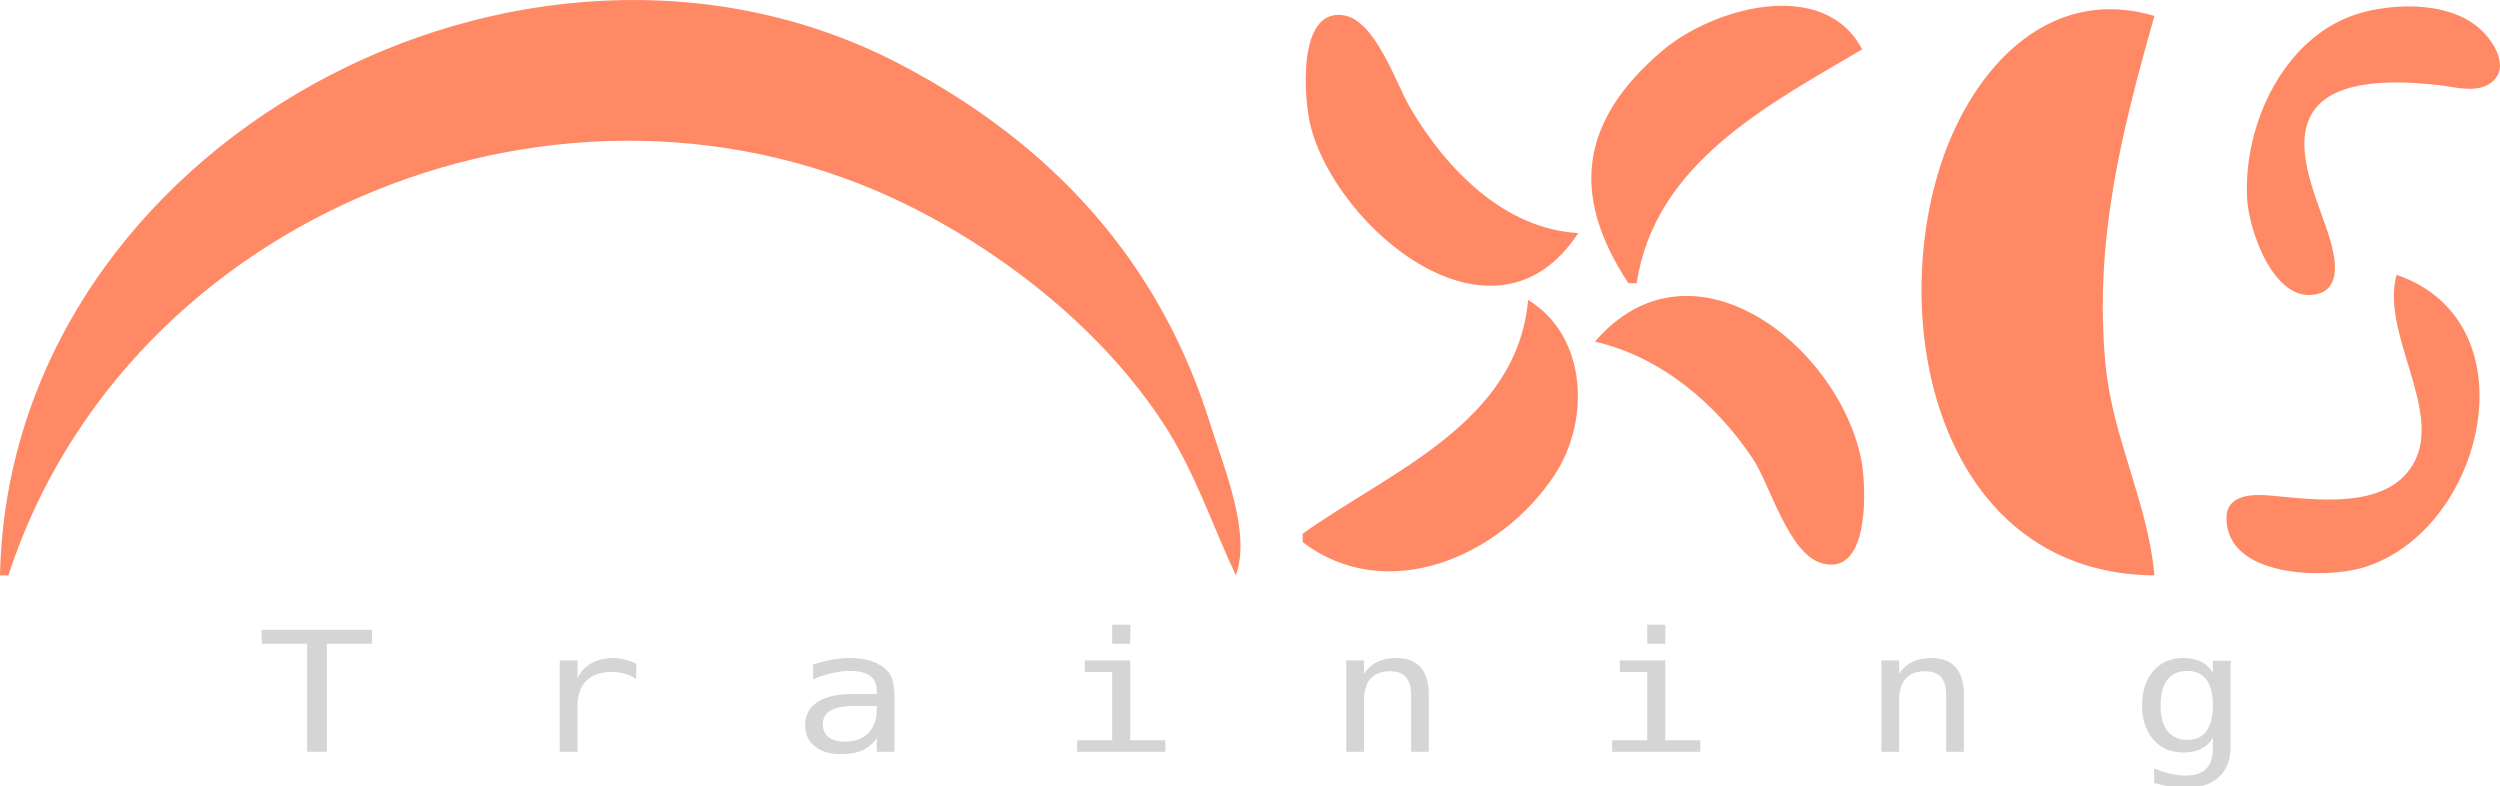
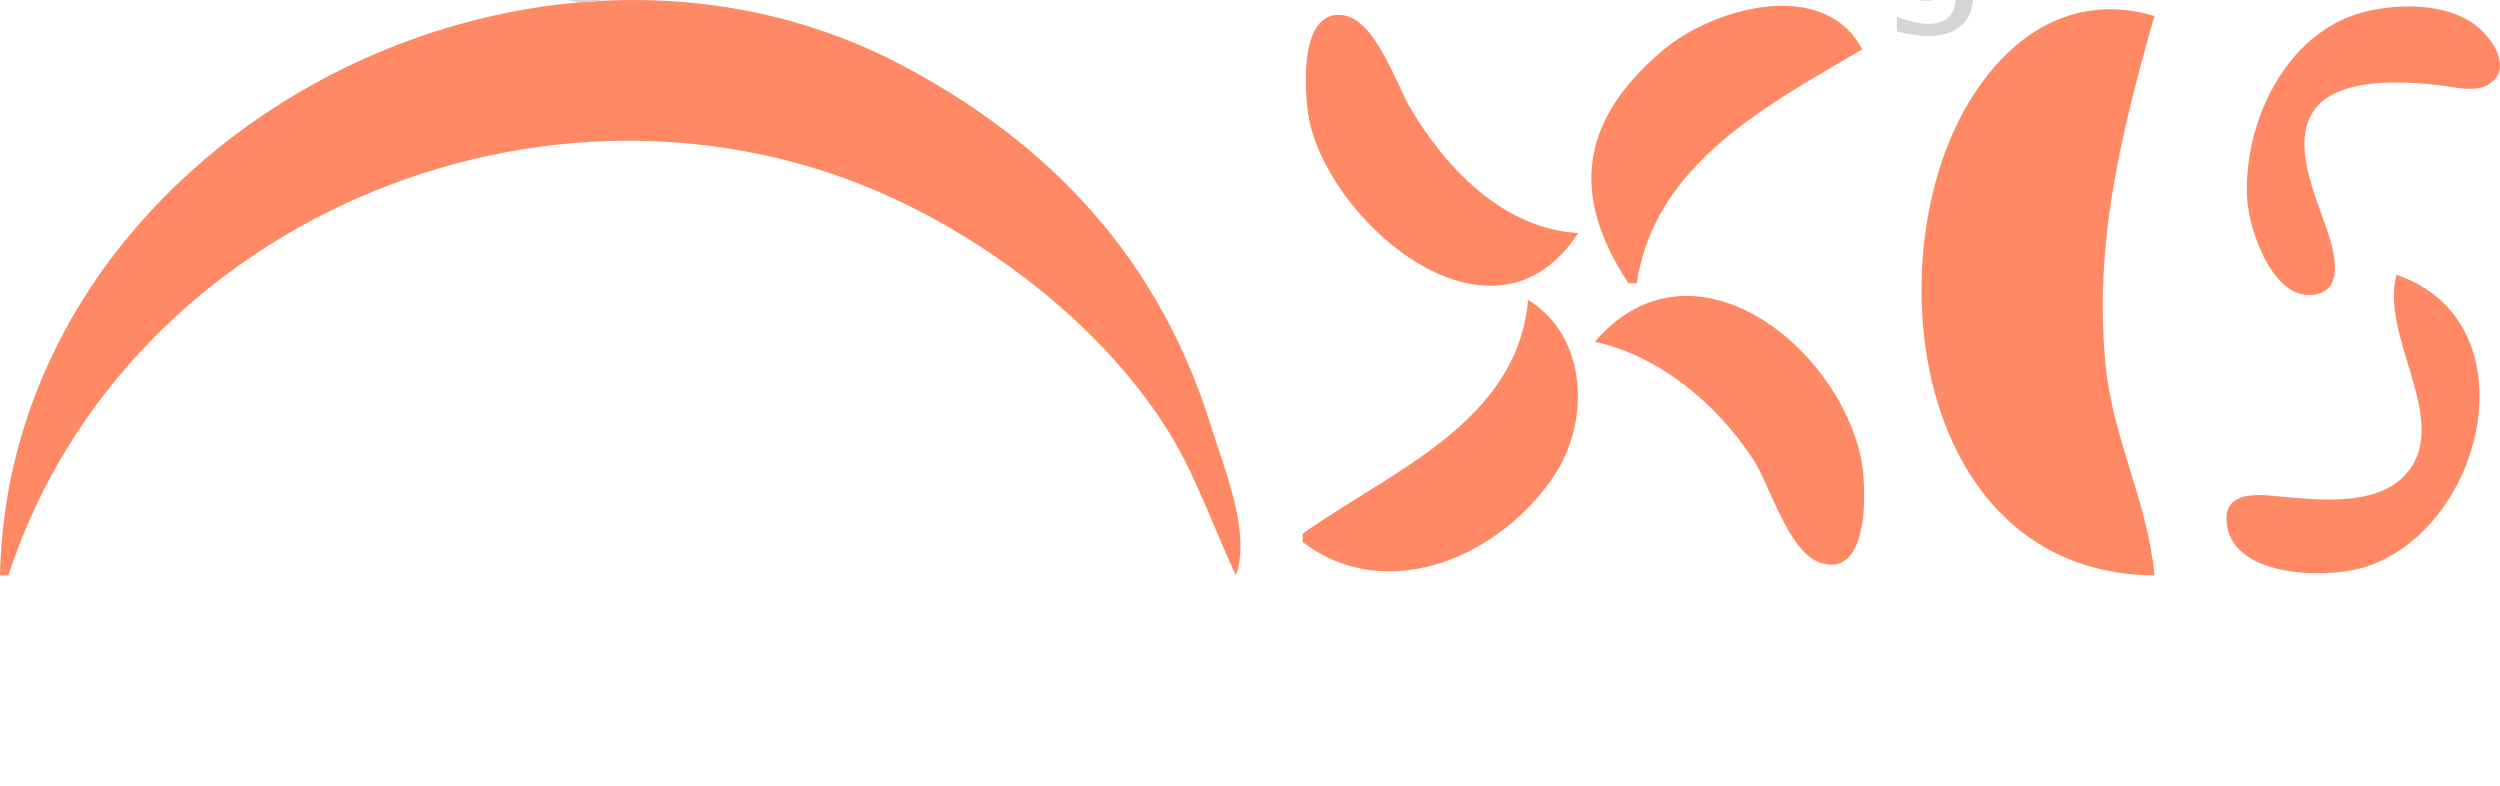
<svg xmlns="http://www.w3.org/2000/svg" width="105.617mm" height="33.181mm" viewBox="0 0 105.617 33.181" version="1.1" id="svg5" xml:space="preserve">
-   <defs id="defs2" />
+   <defs id="defs2">
+     <linearGradient id="linearGradient2653">
+       <stop style="stop-color:#000000;stop-opacity:1;" offset="0" id="stop2651" />
+     </linearGradient>
+   </defs>
  <g id="layer1">
-     <path style="fill:#ff8965;stroke:none;stroke-width:0.353" d="M 0,24.31 H 0.353 C 5.36,8.948 24.011,1.501 38.453,8.721 42.604,10.796 46.656,14.039 49.196,17.96 c 1.282,1.98 2.023,4.228 3.016,6.35 0.653,-1.825 -0.508,-4.545 -1.067,-6.35 C 49.003,11.053 44.483,6.114 38.1,2.752 22.238,-5.602 0.377,6.058 0,24.31 M 66.675,9.846 c -3.123,-0.171 -5.581,-2.707 -7.099,-5.292 -0.601,-1.023 -1.459,-3.695 -2.814,-3.908 -1.994,-0.314 -1.657,3.596 -1.41,4.614 1.056,4.355 7.77,10.012 11.324,4.586 m 2.117,2.117 h 0.353 c 0.758,-5.06 5.524,-7.518 9.525,-9.878 -1.612,-3.072 -6.309,-1.767 -8.465,0.075 -3.467,2.962 -3.862,6.084 -1.413,9.802 m 22.225,12.347 c -0.263,-3.014 -1.753,-5.782 -2.056,-8.819 -0.521,-5.21 0.652,-9.867 2.056,-14.817 -4.689,-1.386 -7.951,2.559 -9.158,6.703 -2.079,7.134 0.484,16.862 9.158,16.933 m 8.819,-23.792 c -3.286,0.862 -5.095,4.716 -4.9,7.917 0.079,1.309 1.164,4.511 3.025,3.968 0.95,-0.277 0.688,-1.517 0.497,-2.205 -0.421,-1.516 -1.75,-3.97 -0.729,-5.493 0.98,-1.461 3.779,-1.276 5.281,-1.11 0.683,0.076 1.648,0.371 2.25,-0.115 0.82,-0.662 0.046,-1.796 -0.538,-2.301 -1.235,-1.068 -3.379,-1.057 -4.886,-0.662 M 101.247,11.61 c -0.684,2.494 2.007,5.789 0.691,8.017 -1.141,1.932 -4.163,1.475 -5.981,1.312 -0.733,-0.066 -1.894,-0.086 -1.894,0.949 0,2.521 4.163,2.573 5.773,2.09 5.129,-1.538 7.233,-10.383 1.411,-12.367 m -33.867,2.822 c 2.767,0.633 5.109,2.601 6.666,4.939 0.75,1.126 1.502,4.015 2.919,4.423 2.084,0.601 1.877,-3.382 1.659,-4.423 -1.015,-4.849 -7.193,-9.652 -11.244,-4.939 m -2.822,-1.764 c -0.469,5.205 -5.811,7.233 -9.525,9.878 v 0.353 c 3.539,2.698 8.341,0.638 10.635,-2.822 1.53,-2.308 1.392,-5.878 -1.11,-7.408 z" id="path181" />
-     <text xml:space="preserve" style="font-size:7.68px;letter-spacing:5.76px;opacity:0.84;fill:#cccccc;fill-opacity:0.992;stroke-width:0.042" x="9.985" y="34.571" id="text365" transform="scale(1.088459,0.9187296)">
-       <tspan id="tspan363" style="font-style:normal;font-variant:normal;font-weight:normal;font-stretch:normal;font-size:7.68px;font-family:monospace;-inkscape-font-specification:monospace;fill:#cccccc;fill-opacity:0.992;stroke-width:0.042" x="9.985" y="34.571" dx="0">Training</tspan>
+     <path style="display:inline;fill:#ff8965;stroke:none;stroke-width:0.353" d="M 0,24.31 H 0.353 C 5.36,8.948 24.011,1.501 38.453,8.721 42.604,10.796 46.656,14.039 49.196,17.96 c 1.282,1.98 2.023,4.228 3.016,6.35 0.653,-1.825 -0.508,-4.545 -1.067,-6.35 C 49.003,11.053 44.483,6.114 38.1,2.752 22.238,-5.602 0.377,6.058 0,24.31 M 66.675,9.846 c -3.123,-0.171 -5.581,-2.707 -7.099,-5.292 -0.601,-1.023 -1.459,-3.695 -2.814,-3.908 -1.994,-0.314 -1.657,3.596 -1.41,4.614 1.056,4.355 7.77,10.012 11.324,4.586 m 2.117,2.117 h 0.353 c 0.758,-5.06 5.524,-7.518 9.525,-9.878 -1.612,-3.072 -6.309,-1.767 -8.465,0.075 -3.467,2.962 -3.862,6.084 -1.413,9.802 m 22.225,12.347 c -0.263,-3.014 -1.753,-5.782 -2.056,-8.819 -0.521,-5.21 0.652,-9.867 2.056,-14.817 -4.689,-1.386 -7.951,2.559 -9.158,6.703 -2.079,7.134 0.484,16.862 9.158,16.933 m 8.819,-23.792 c -3.286,0.862 -5.095,4.716 -4.9,7.917 0.079,1.309 1.164,4.511 3.025,3.968 0.95,-0.277 0.688,-1.517 0.497,-2.205 -0.421,-1.516 -1.75,-3.97 -0.729,-5.493 0.98,-1.461 3.779,-1.276 5.281,-1.11 0.683,0.076 1.648,0.371 2.25,-0.115 0.82,-0.662 0.046,-1.796 -0.538,-2.301 -1.235,-1.068 -3.379,-1.057 -4.886,-0.662 M 101.247,11.61 c -0.684,2.494 2.007,5.789 0.691,8.017 -1.141,1.932 -4.163,1.475 -5.981,1.312 -0.733,-0.066 -1.894,-0.086 -1.894,0.949 0,2.521 4.163,2.573 5.773,2.09 5.129,-1.538 7.233,-10.383 1.411,-12.367 m -33.867,2.822 c 2.767,0.633 5.109,2.601 6.666,4.939 0.75,1.126 1.502,4.015 2.919,4.423 2.084,0.601 1.877,-3.382 1.659,-4.423 -1.015,-4.849 -7.193,-9.652 -11.244,-4.939 m -2.822,-1.764 c -0.469,5.205 -5.811,7.233 -9.525,9.878 v 0.353 c 3.539,2.698 8.341,0.638 10.635,-2.822 1.53,-2.308 1.392,-5.878 -1.11,-7.408 z" id="path181" />
+     <text xml:space="preserve" style="font-size:7.68px;letter-spacing:5.76px;display:inline;opacity:0.84;fill:#cccccc;fill-opacity:0.992;stroke-width:0.042" x="9.985" y="34.571" id="text365" transform="scale(1.088459,0.9187296)">
+       <tspan id="tspan363" style="font-style:normal;font-variant:normal;font-weight:normal;font-stretch:normal;font-size:7.68px;font-family:monospace;-inkscape-font-specification:monospace;fill:#cccccc;fill-opacity:0.992;stroke-width:0.042" x="0" y="0" dx="0">Training</tspan>
    </text>
+     <path style="display:none;fill:#ff8965;stroke:none;stroke-width:0.353" d="m 82.386,13.466 c -3.123,-0.171 -5.581,-2.707 -7.099,-5.292 -0.601,-1.023 -1.459,-3.695 -2.814,-3.908 -1.994,-0.314 -1.657,3.596 -1.41,4.614 1.056,4.355 7.77,10.012 11.324,4.586 m 2.117,2.117 h 0.353 c 0.758,-5.06 5.524,-7.518 9.525,-9.878 -1.612,-3.072 -6.309,-1.767 -8.465,0.075 -3.467,2.962 -3.862,6.084 -1.413,9.802 m -1.411,2.469 c 2.767,0.633 5.109,2.601 6.666,4.939 0.75,1.126 1.502,4.015 2.919,4.423 2.084,0.601 1.877,-3.382 1.659,-4.423 -1.015,-4.849 -7.193,-9.652 -11.244,-4.939 m -2.822,-1.764 c -0.469,5.205 -5.811,7.233 -9.525,9.878 v 0.353 c 3.539,2.698 8.341,0.638 10.635,-2.822 1.53,-2.308 1.392,-5.878 -1.11,-7.408 z" id="path1092" />
+     <text xml:space="preserve" style="font-style:normal;font-variant:normal;font-weight:normal;font-stretch:normal;font-size:7.056px;font-family:Noteworthy;-inkscape-font-specification:Noteworthy;letter-spacing:0.198px;display:none;opacity:1;fill:#ff8965;fill-opacity:1;stroke-width:0.039" x="5.272" y="15.291" id="text1317">
+       <tspan id="tspan1315" x="5.272" y="15.291" style="font-style:normal;font-variant:normal;font-weight:normal;font-stretch:normal;font-family:Noteworthy;-inkscape-font-specification:Noteworthy;fill:#ff8965;fill-opacity:1;stroke-width:0.039" dx="0">Click for more</tspan>
+     </text>
+     <a id="a4775" style="display:none">
+       <path style="opacity:1;fill:none;fill-opacity:0.843;stroke:#ff8a65;stroke-width:0.362;stroke-linecap:round;stroke-linejoin:round;stroke-dasharray:none;stroke-opacity:0.843;paint-order:fill markers stroke" d="m 17.064,16.533 c -1.018,1.538 -3.827,5.044 1.641,3.487 4.214,-1.2 12.753,-4.998 15.064,-3.789 1.637,0.936 0.549,2.43 -0.331,4.384" id="path2307" />
+       <path style="opacity:1;fill:none;fill-opacity:0.843;stroke:#ff8a65;stroke-width:0.362;stroke-linecap:round;stroke-linejoin:round;stroke-dasharray:none;stroke-opacity:0.843;paint-order:fill markers stroke" d="m 32.819,19.194 0.619,1.42 1.394,-0.479 v 0" id="path4981" />
+     </a>
  </g>
</svg>
